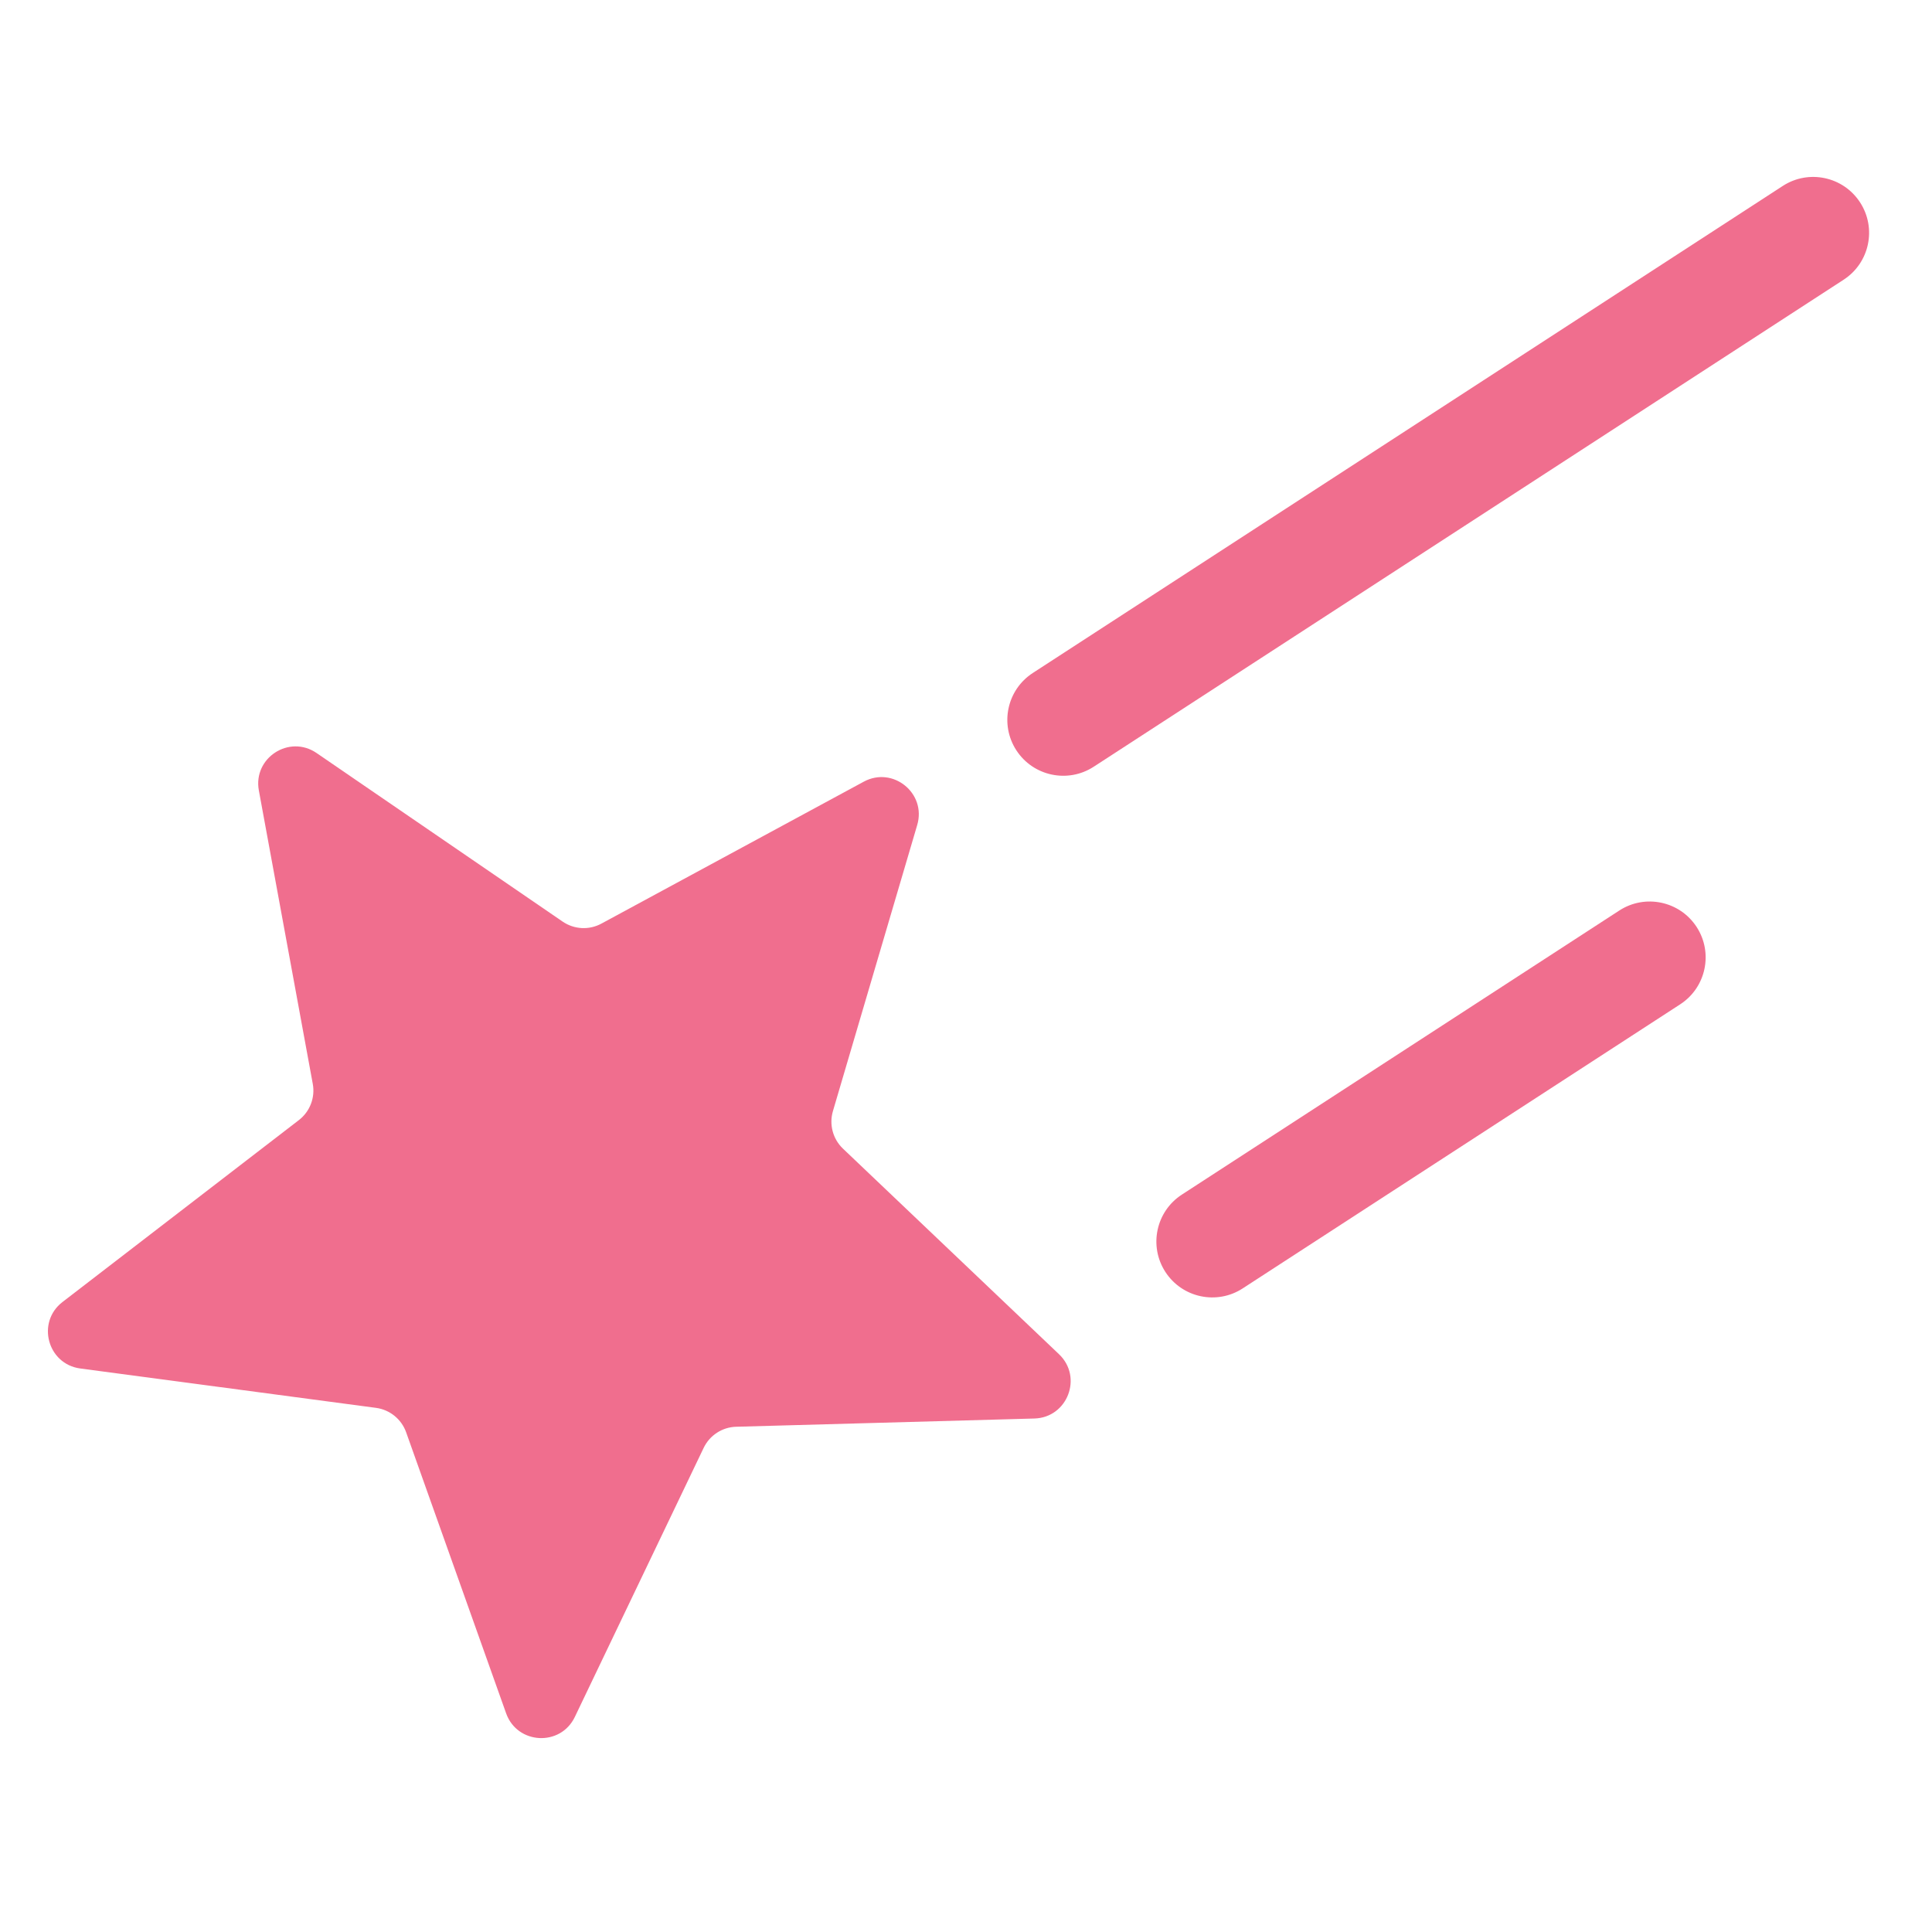
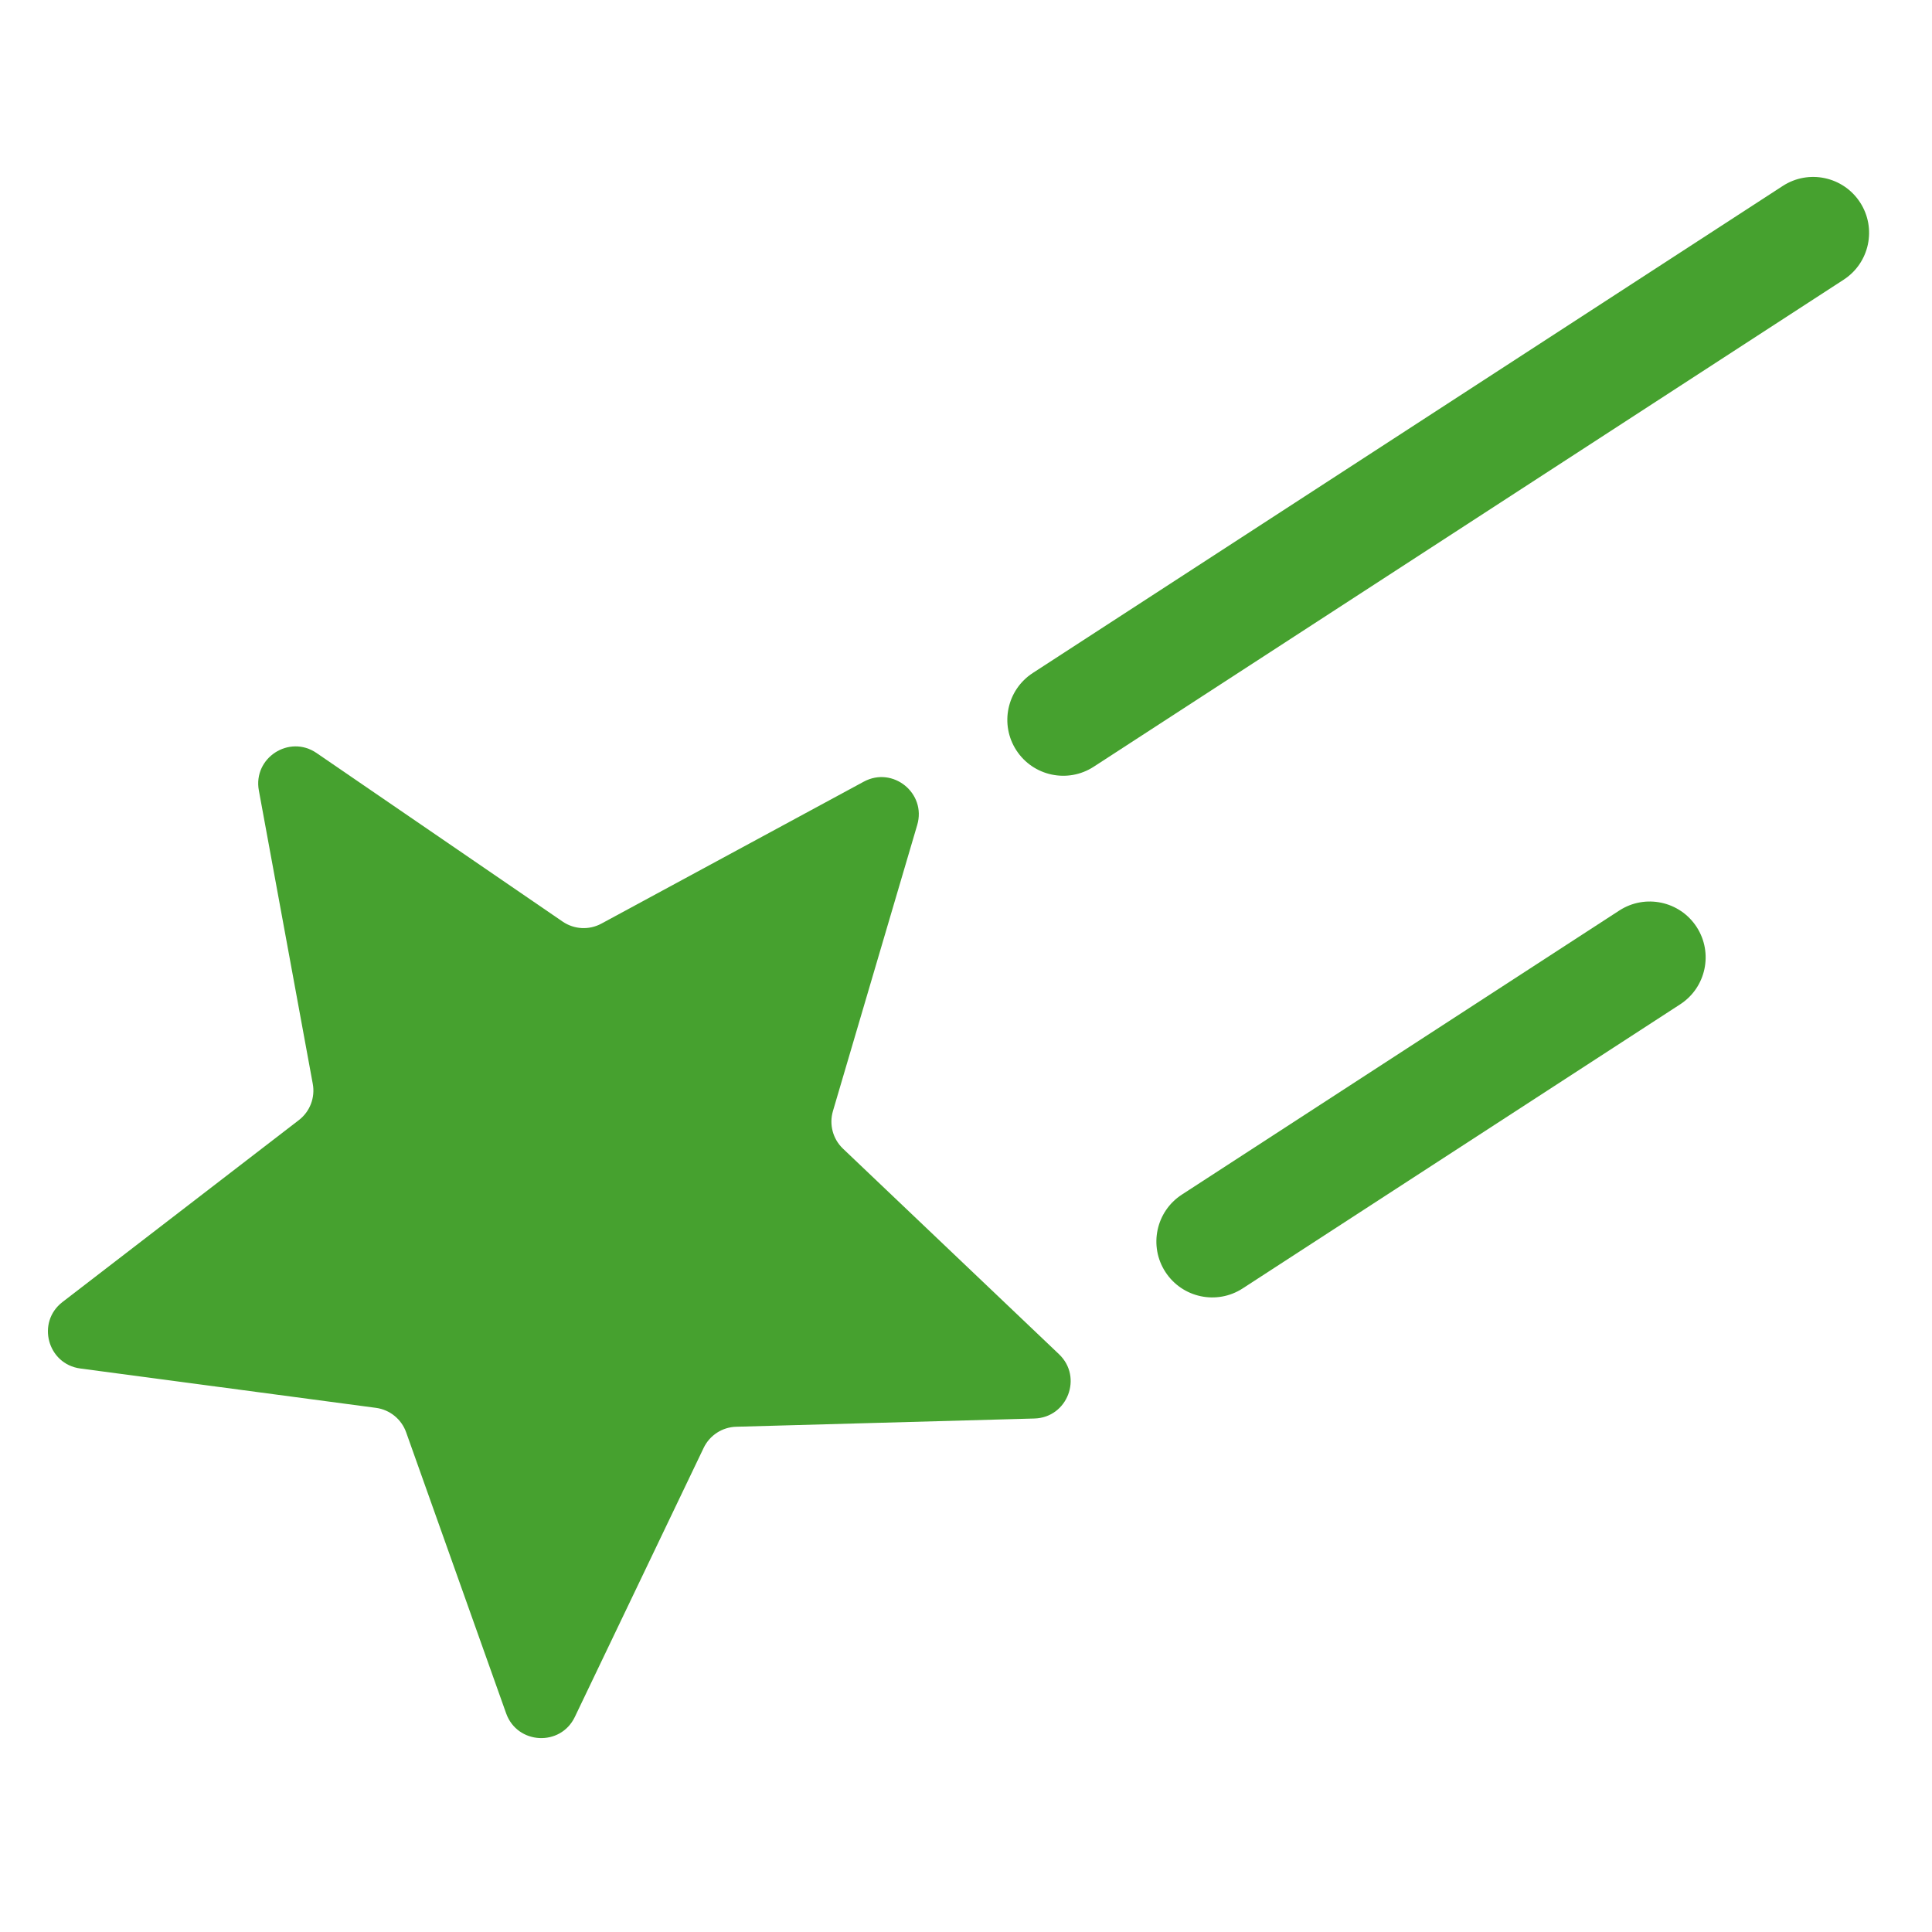
- <svg xmlns="http://www.w3.org/2000/svg" width="64" height="64" viewBox="0 0 64 64" fill="#f06e8e">
+ <svg xmlns="http://www.w3.org/2000/svg" width="64" height="64" viewBox="0 0 64 64" fill="#46a12f">
  <path d="M8.575 26.186C8.376 25.106 9.581 24.324 10.487 24.945L18.638 30.529C19.02 30.79 19.515 30.817 19.922 30.596L28.613 25.894C29.578 25.372 30.695 26.276 30.384 27.329L27.592 36.806C27.461 37.25 27.589 37.73 27.924 38.05L35.082 44.861C35.877 45.618 35.363 46.959 34.266 46.99L24.388 47.263C23.926 47.275 23.509 47.546 23.309 47.964L19.042 56.876C18.568 57.866 17.134 57.79 16.766 56.756L13.454 47.447C13.299 47.011 12.913 46.698 12.454 46.637L2.66 45.333C1.572 45.188 1.2 43.801 2.07 43.131L9.9 37.105C10.267 36.823 10.445 36.359 10.361 35.904L8.575 26.186Z" />
  <path d="M53.642 30.162C54.499 29.606 55.646 29.85 56.203 30.707C56.76 31.565 56.516 32.712 55.659 33.269L41.166 42.68C40.309 43.237 39.162 42.993 38.605 42.135C38.049 41.278 38.292 40.131 39.149 39.574L53.642 30.162Z" />
  <path d="M59.056 6.16C59.913 5.603 61.06 5.847 61.617 6.704C62.174 7.561 61.931 8.708 61.074 9.265L36.229 25.4C35.371 25.956 34.225 25.712 33.668 24.855C33.111 23.997 33.355 22.851 34.212 22.294L59.056 6.16Z" />
</svg>
